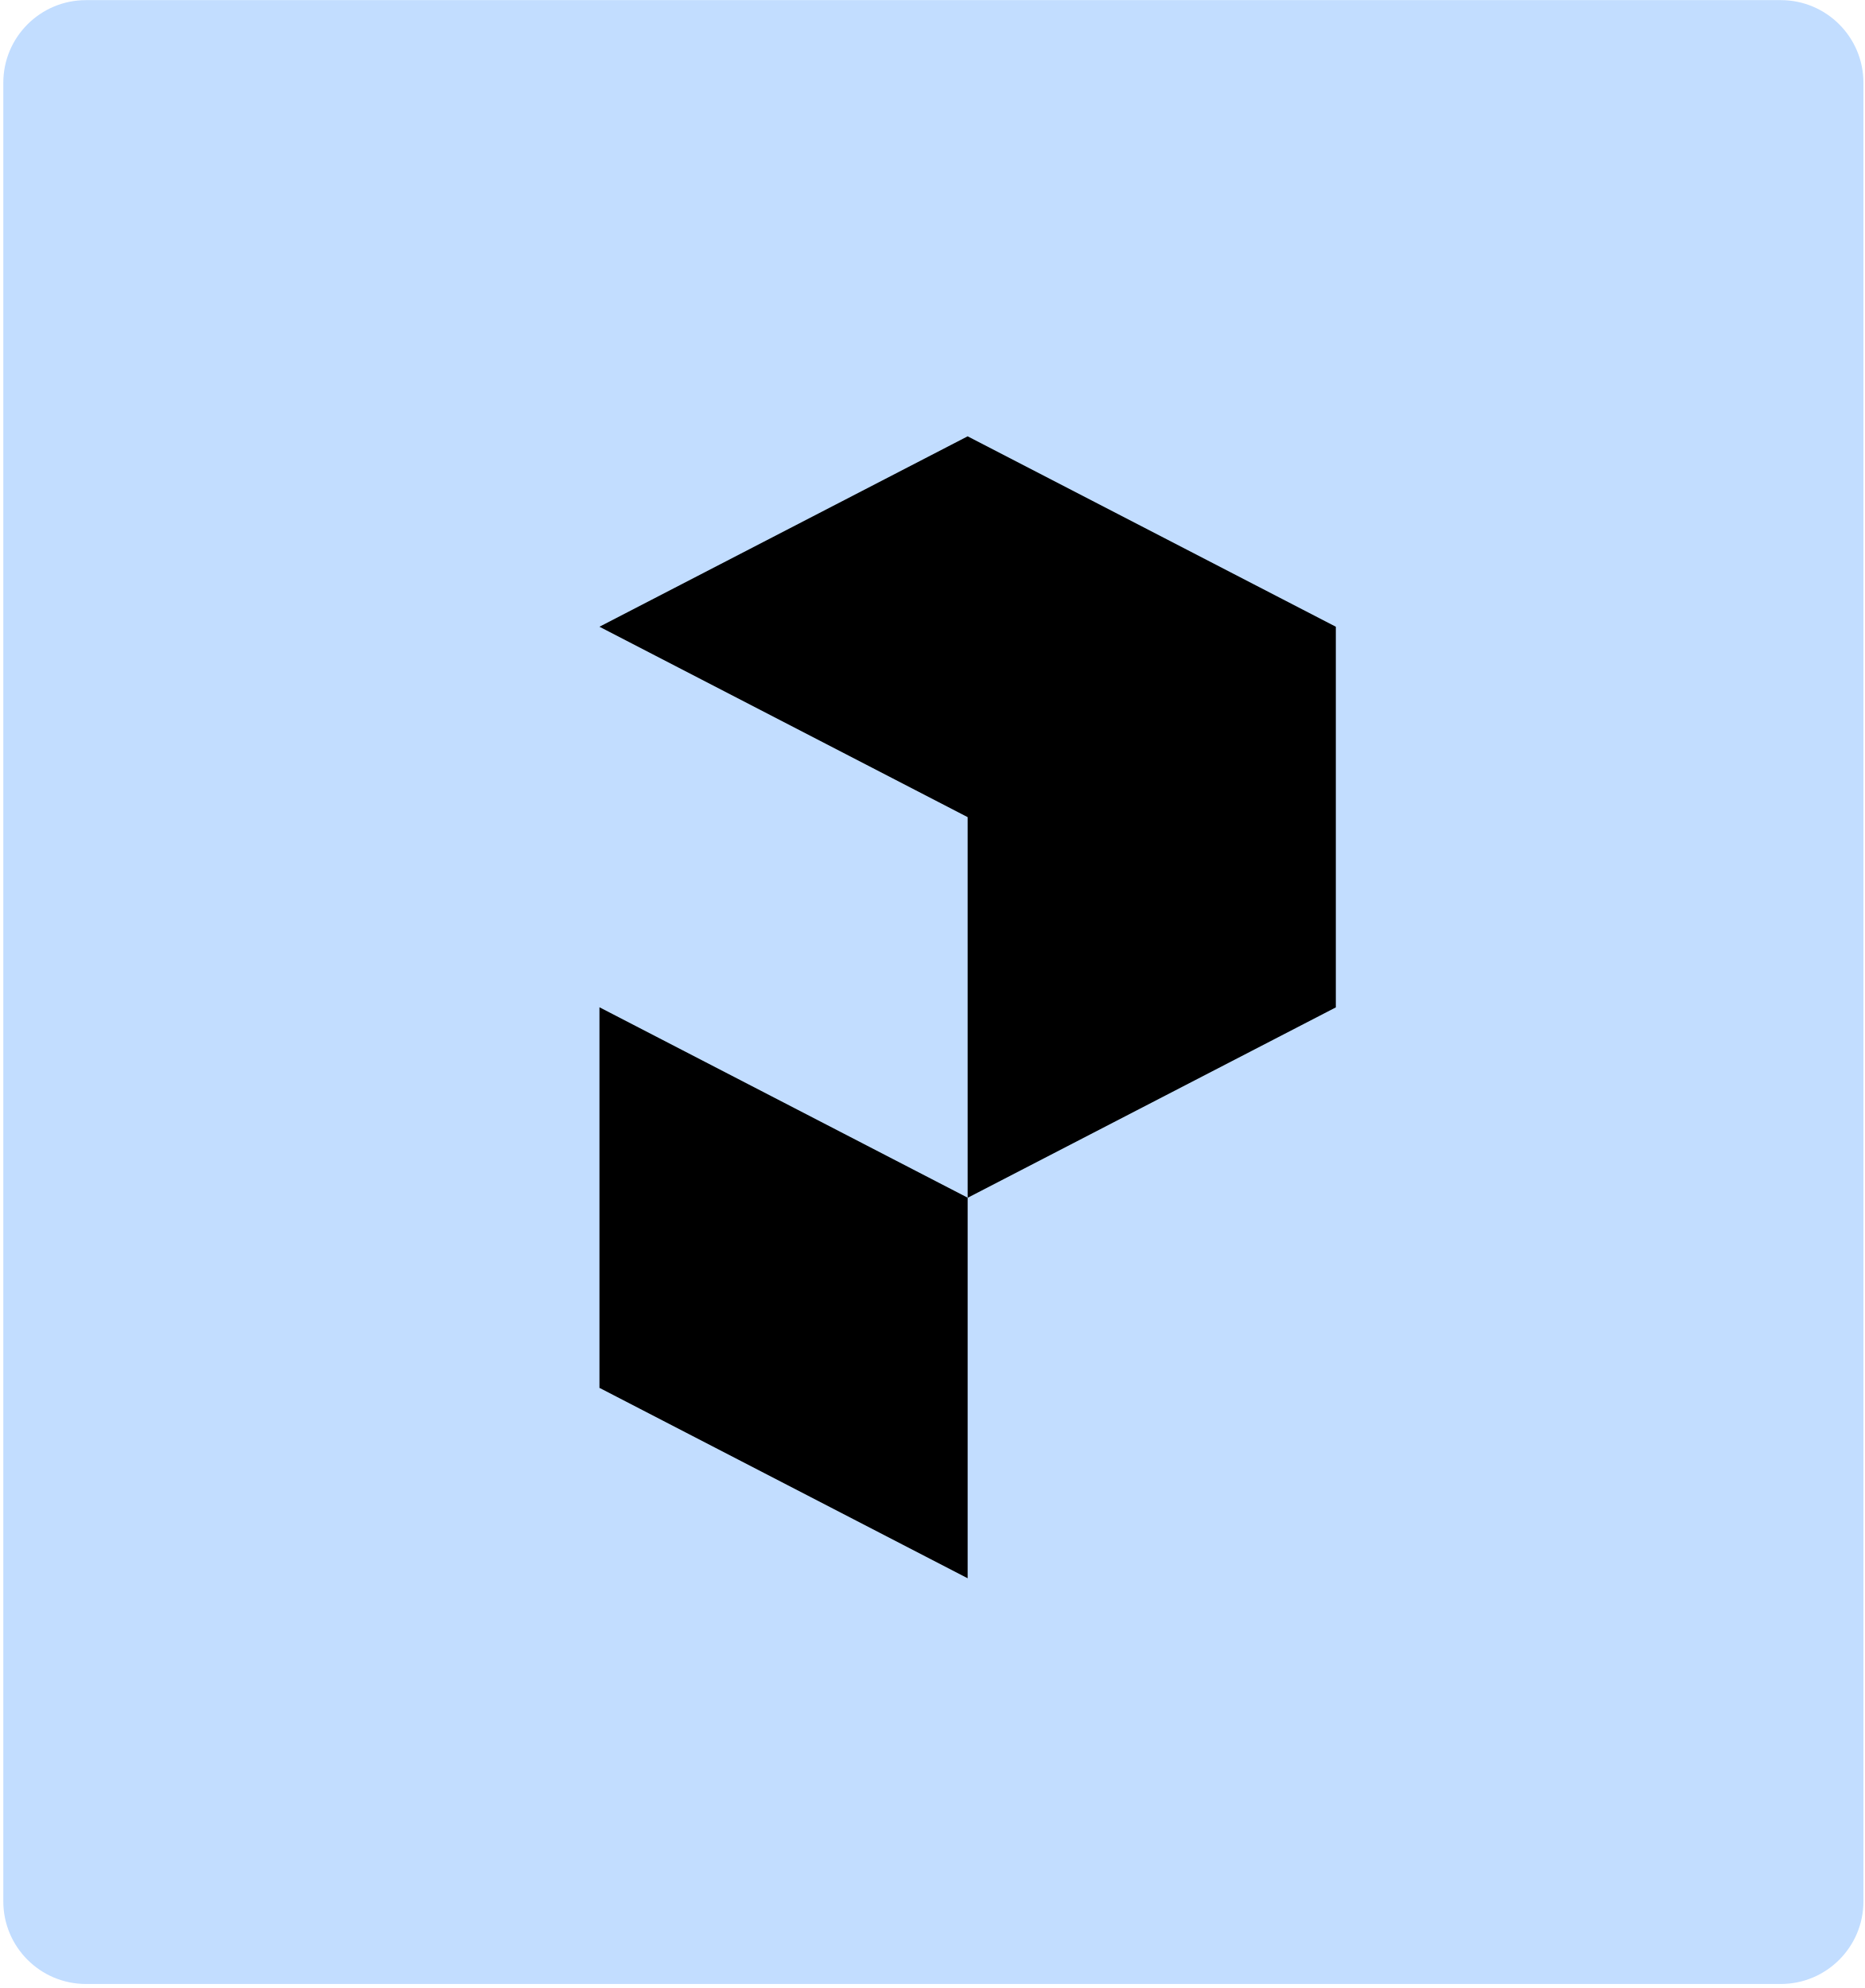
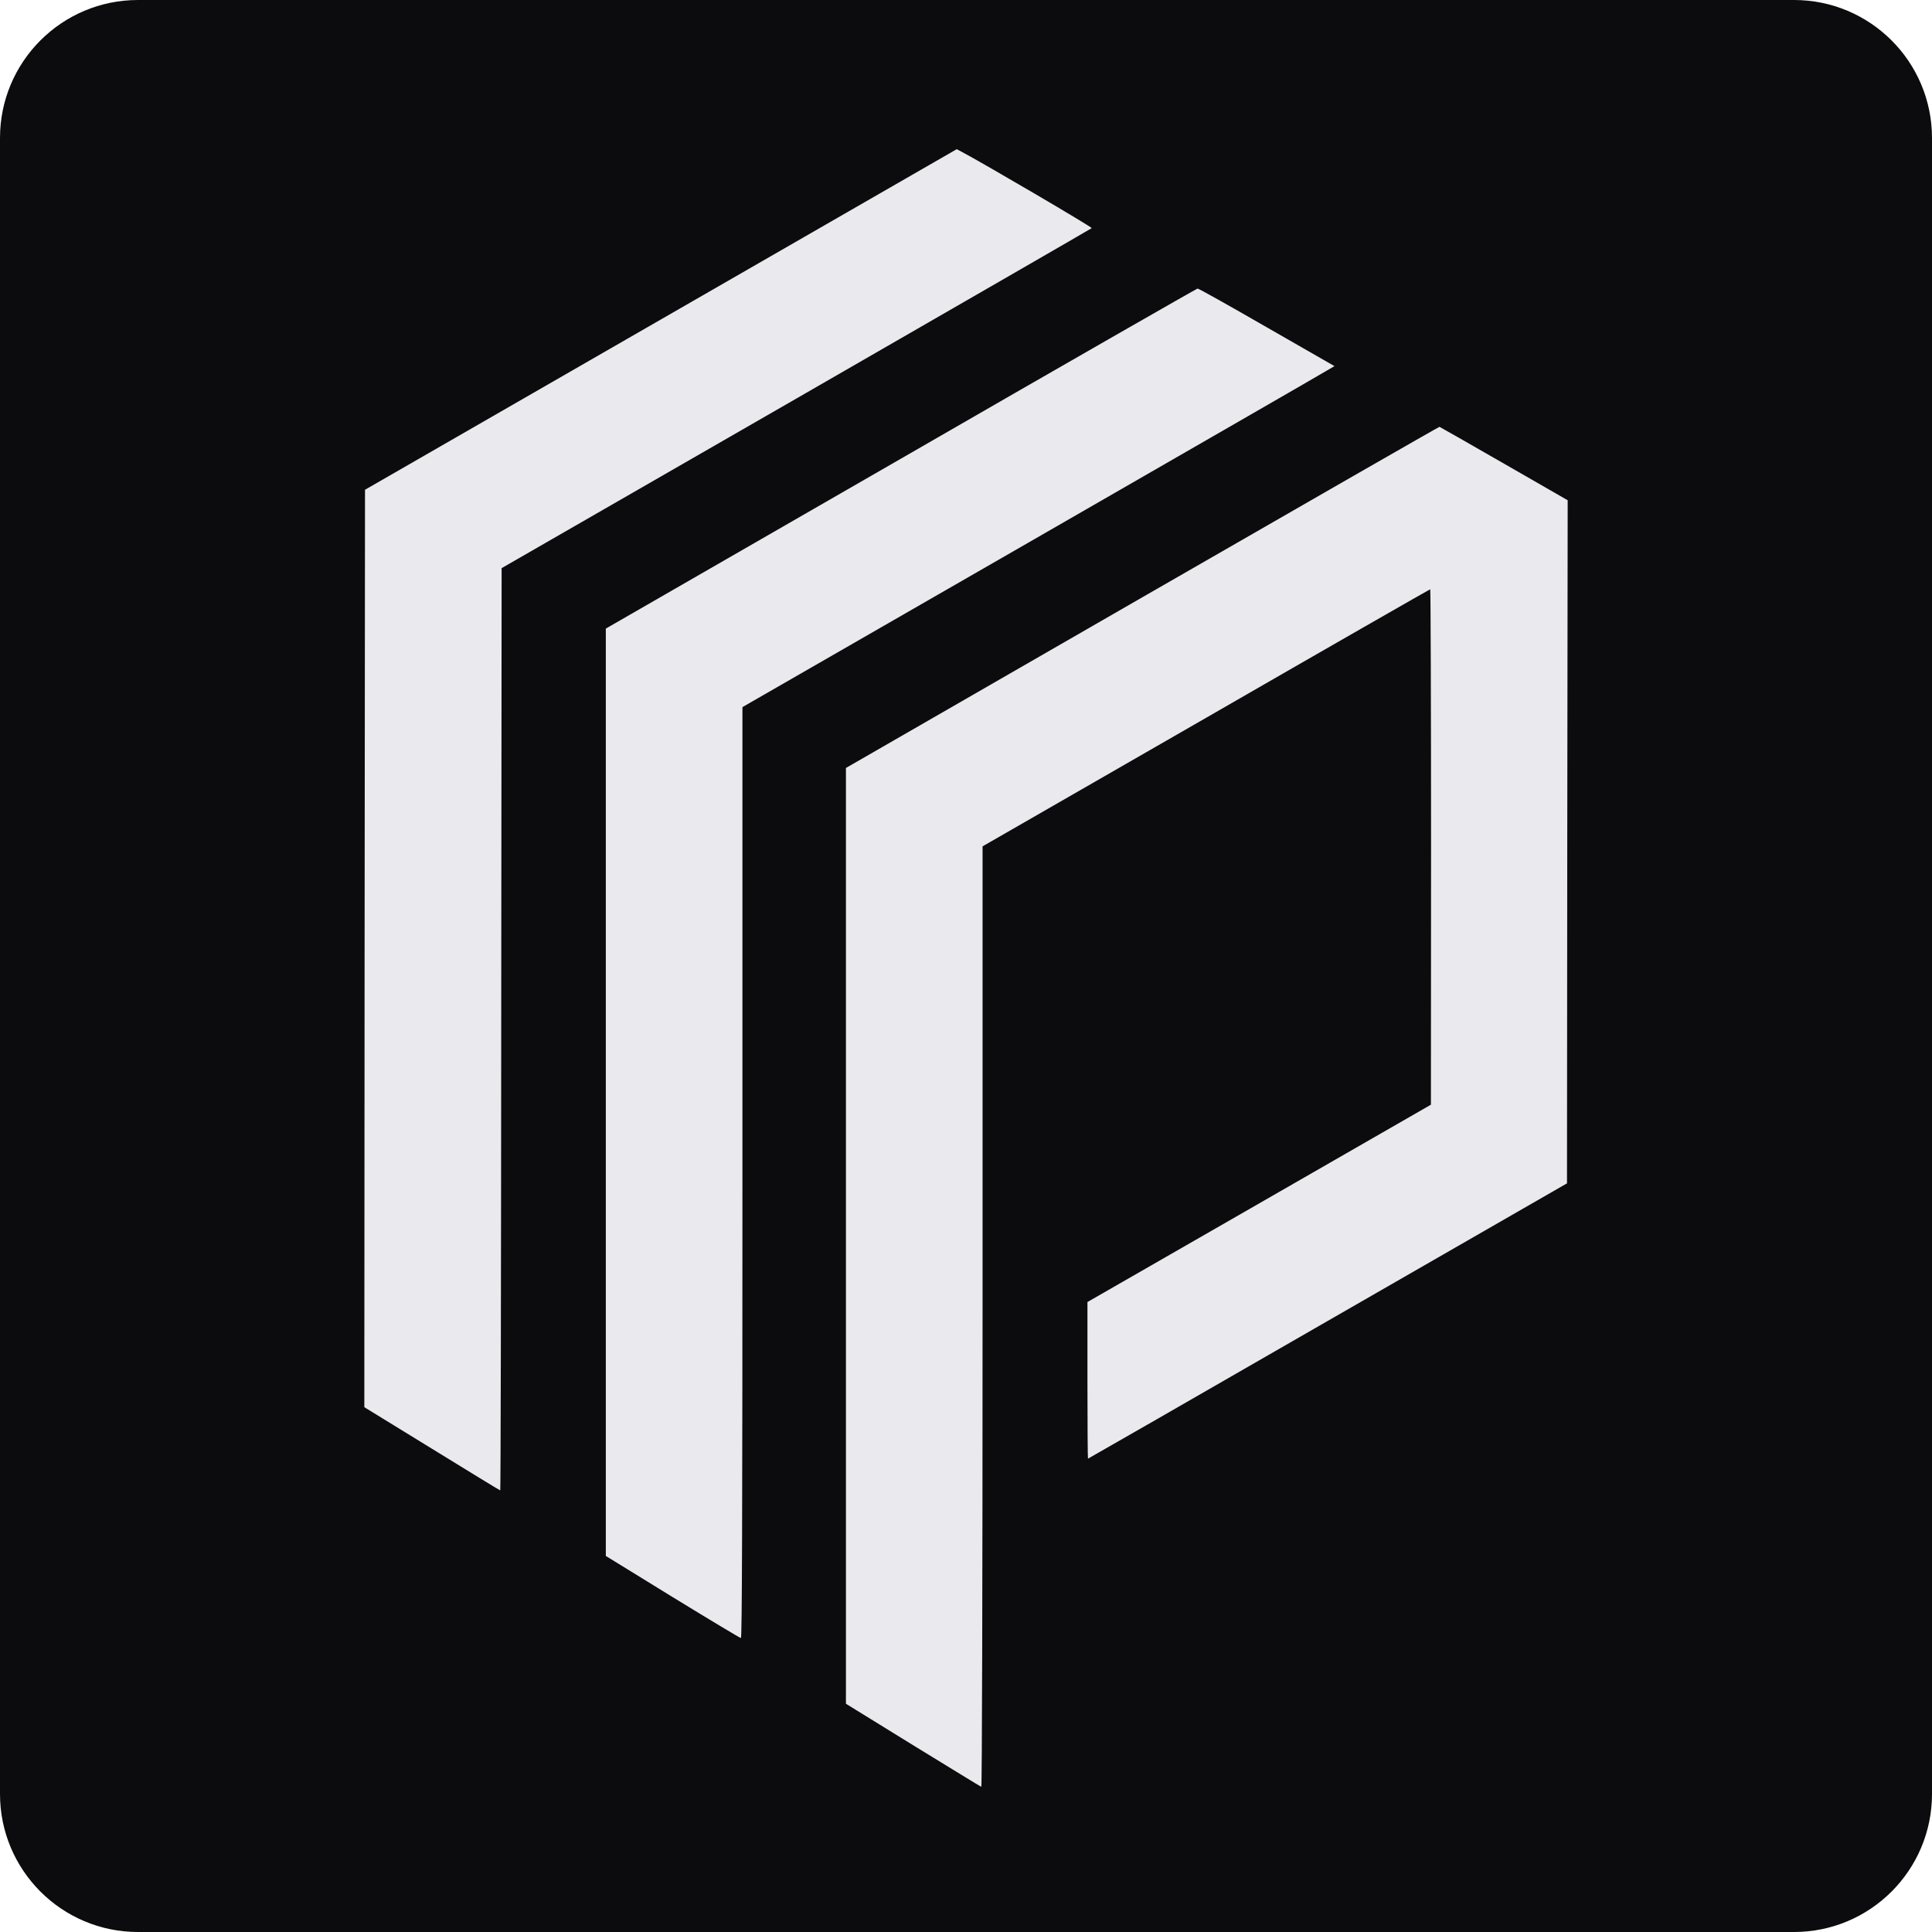
- <svg xmlns="http://www.w3.org/2000/svg" viewBox="0 0 451 481" fill="none">
-   <rect x="0.8" y="0.03" width="450" height="480" rx="20" fill="#C2DDFF" />
-   <path d="M234.039 289.752L145.02 243.711V335.849L145.072 335.821L234.091 381.863V289.725L234.039 289.752Z" fill="currentColor" />
-   <path d="M145.018 151.639L234.09 197.707L234.092 289.806L323.136 243.751L323.163 243.766V151.628L323.153 151.634L234.09 105.57L145.018 151.639Z" fill="currentColor" />
+ <svg xmlns="http://www.w3.org/2000/svg" viewBox="0 0 1400 1400" width="1400" height="1400">
+   <rect width="1400" height="1400" rx="100" fill="#0C0C0E" />
+   <g transform="translate(0,1400) scale(0.1,-0.1)" fill="#EAEAEE" stroke="none">
+     <path d="M4789 11685 l-2144 -1234 -3 -3324 -2 -3324 490 -301 c269 -166 492 -302 495 -302 3 0 6 1504 7 3341 l3 3342 2134 1228 c1174 676 2138 1232 2142 1236 6 6 -797 477 -946 555 l-32 17 -2144 -1234z M6528 10676 l-2138 -1231 0 -3360 0 -3360 484 -298 c266 -163 489 -297 495 -297 8 0 11 875 11 3373 l0 3373 2093 1204 c1150 662 2116 1218 2144 1236 l53 31 -490 281 c-269 155 -495 282 -502 281 -7 -1 -975 -555 -2150 -1233z M8278 9672 l-2148 -1237 0 -3391 0 -3390 486 -300 c268 -164 490 -301 495 -302 5 -2 9 1461 9 3405 l0 3410 1619 931 c890 513 1622 932 1625 932 3 0 6 -840 6 -1867 l-1 -1868 -1244 -715 -1245 -715 0 -567 c0 -313 2 -568 4 -568 2 0 784 449 1737 998 l1734 997 2 2475 3 2475 -461 265 c-254 146 -464 266 -468 267 -3 1 -972 -555 -2153 -1235z" />
+   </g>
</svg>
